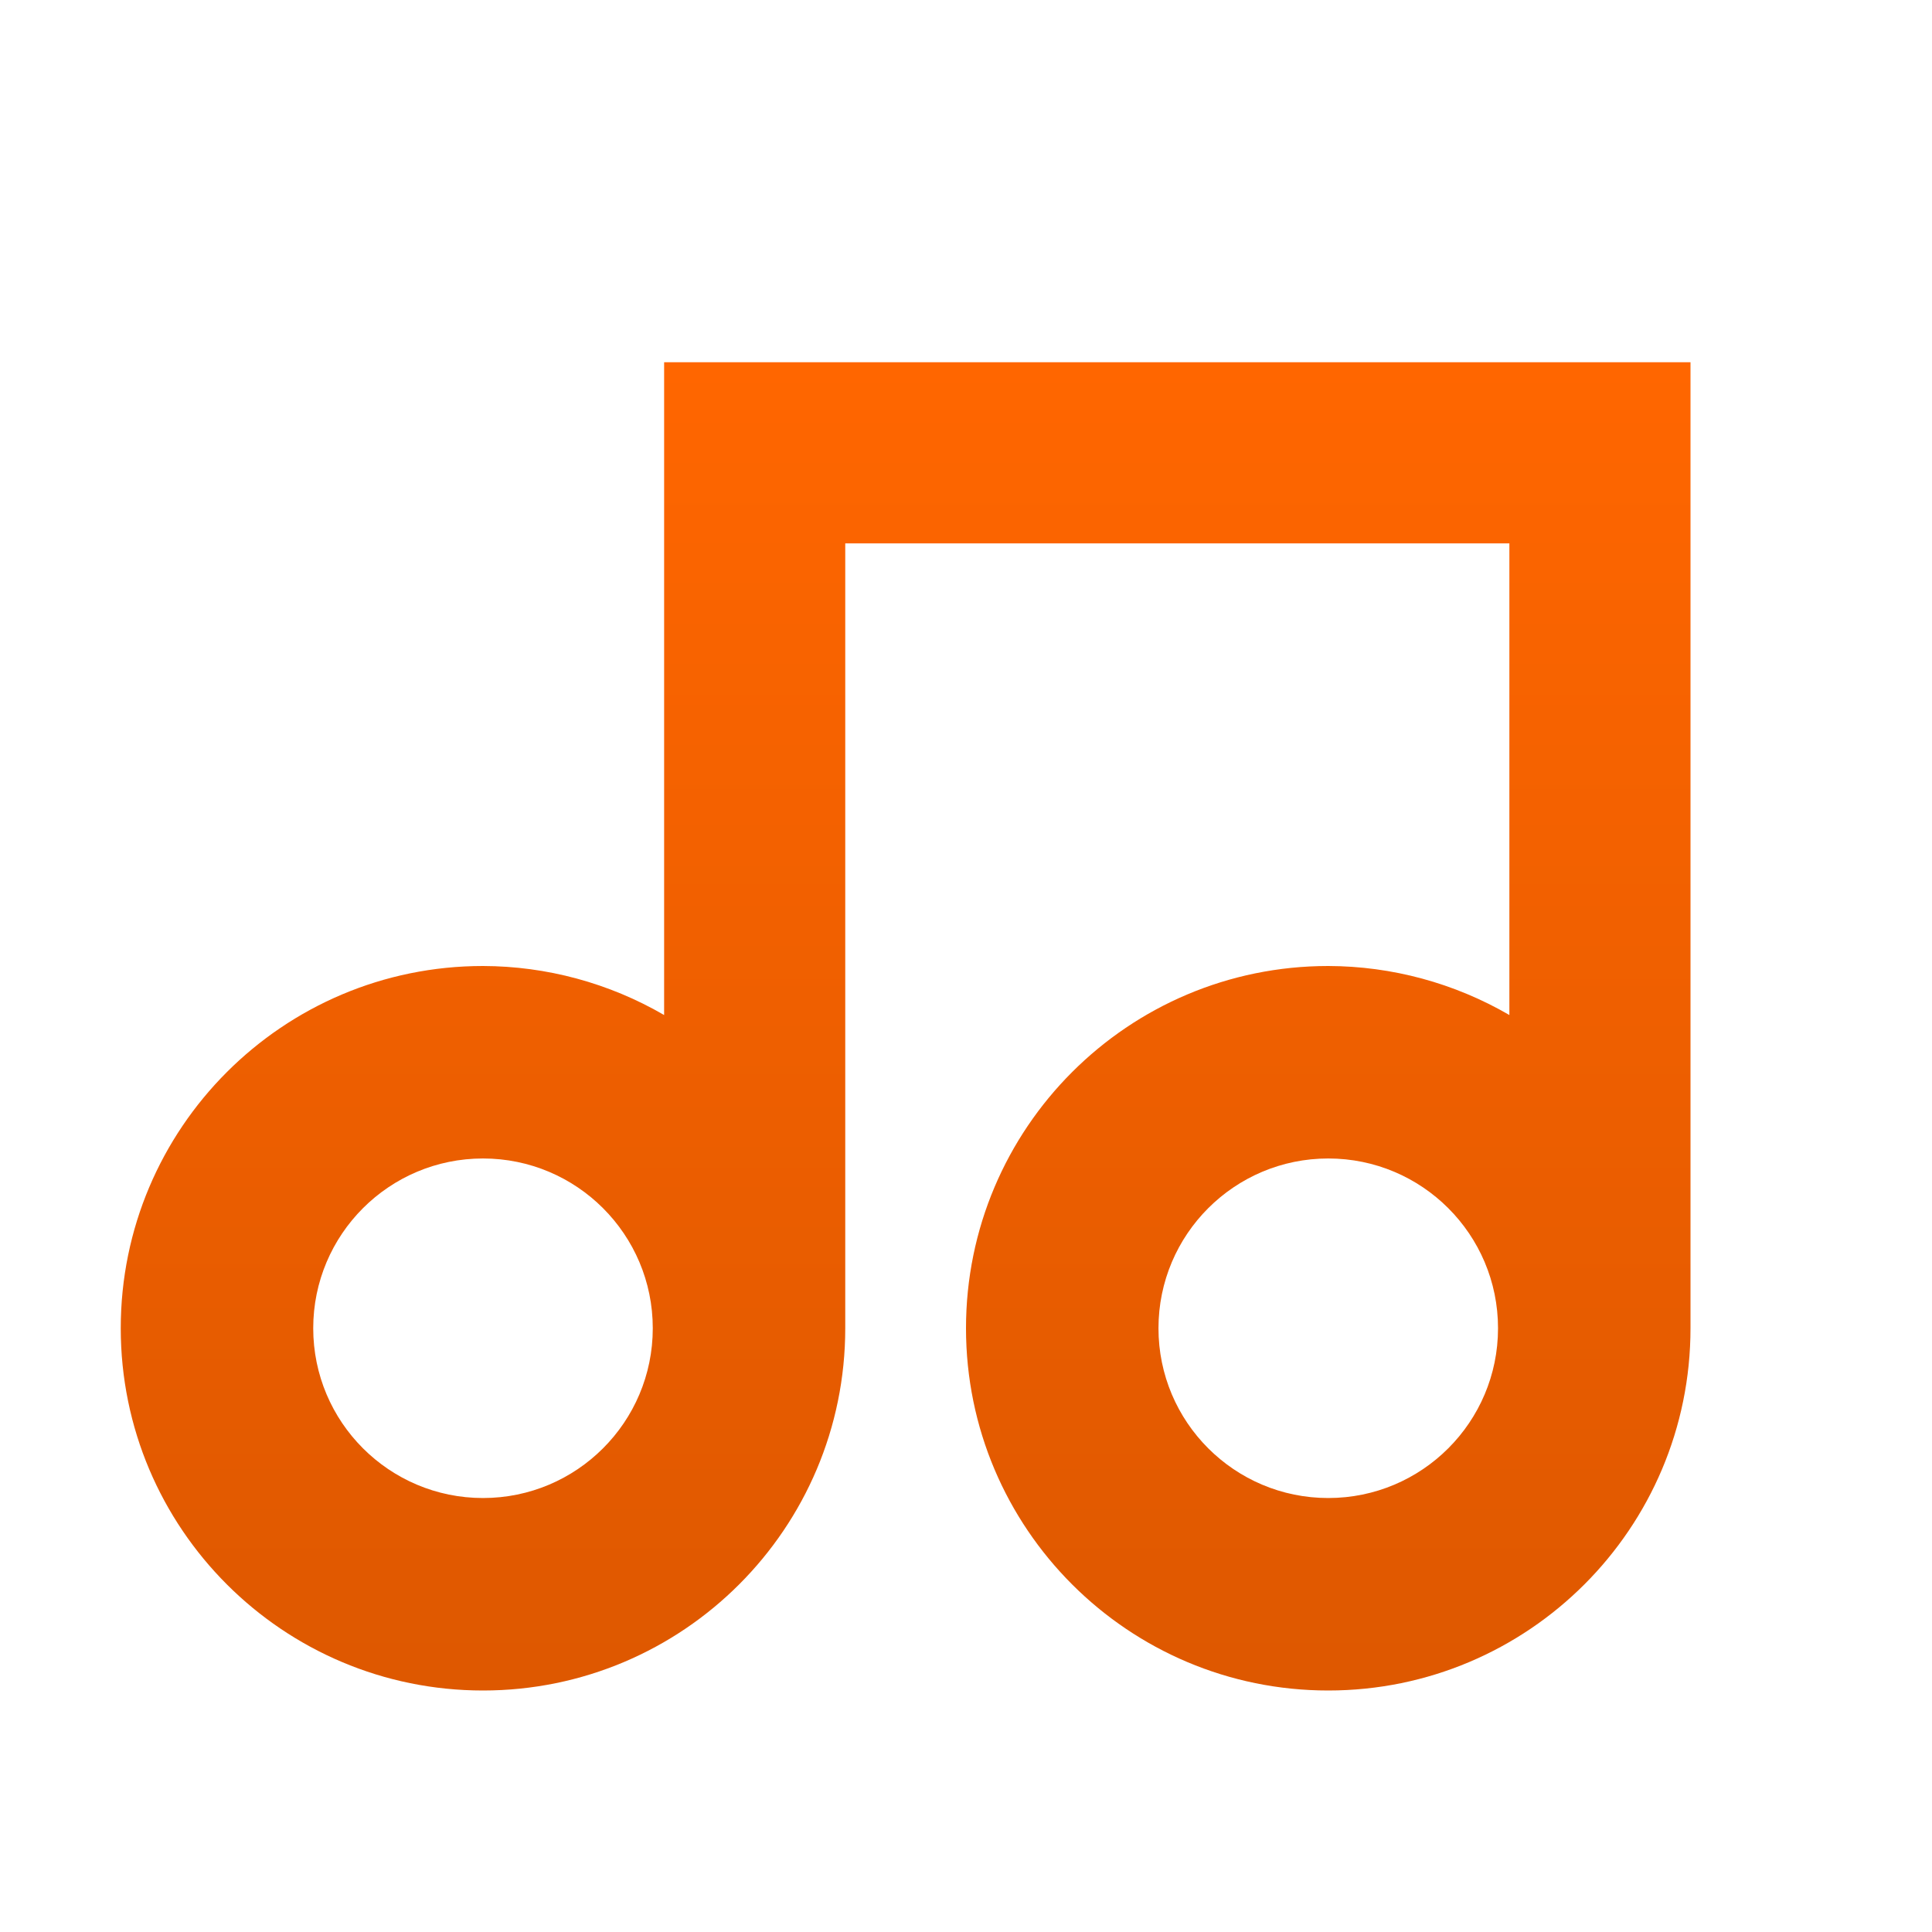
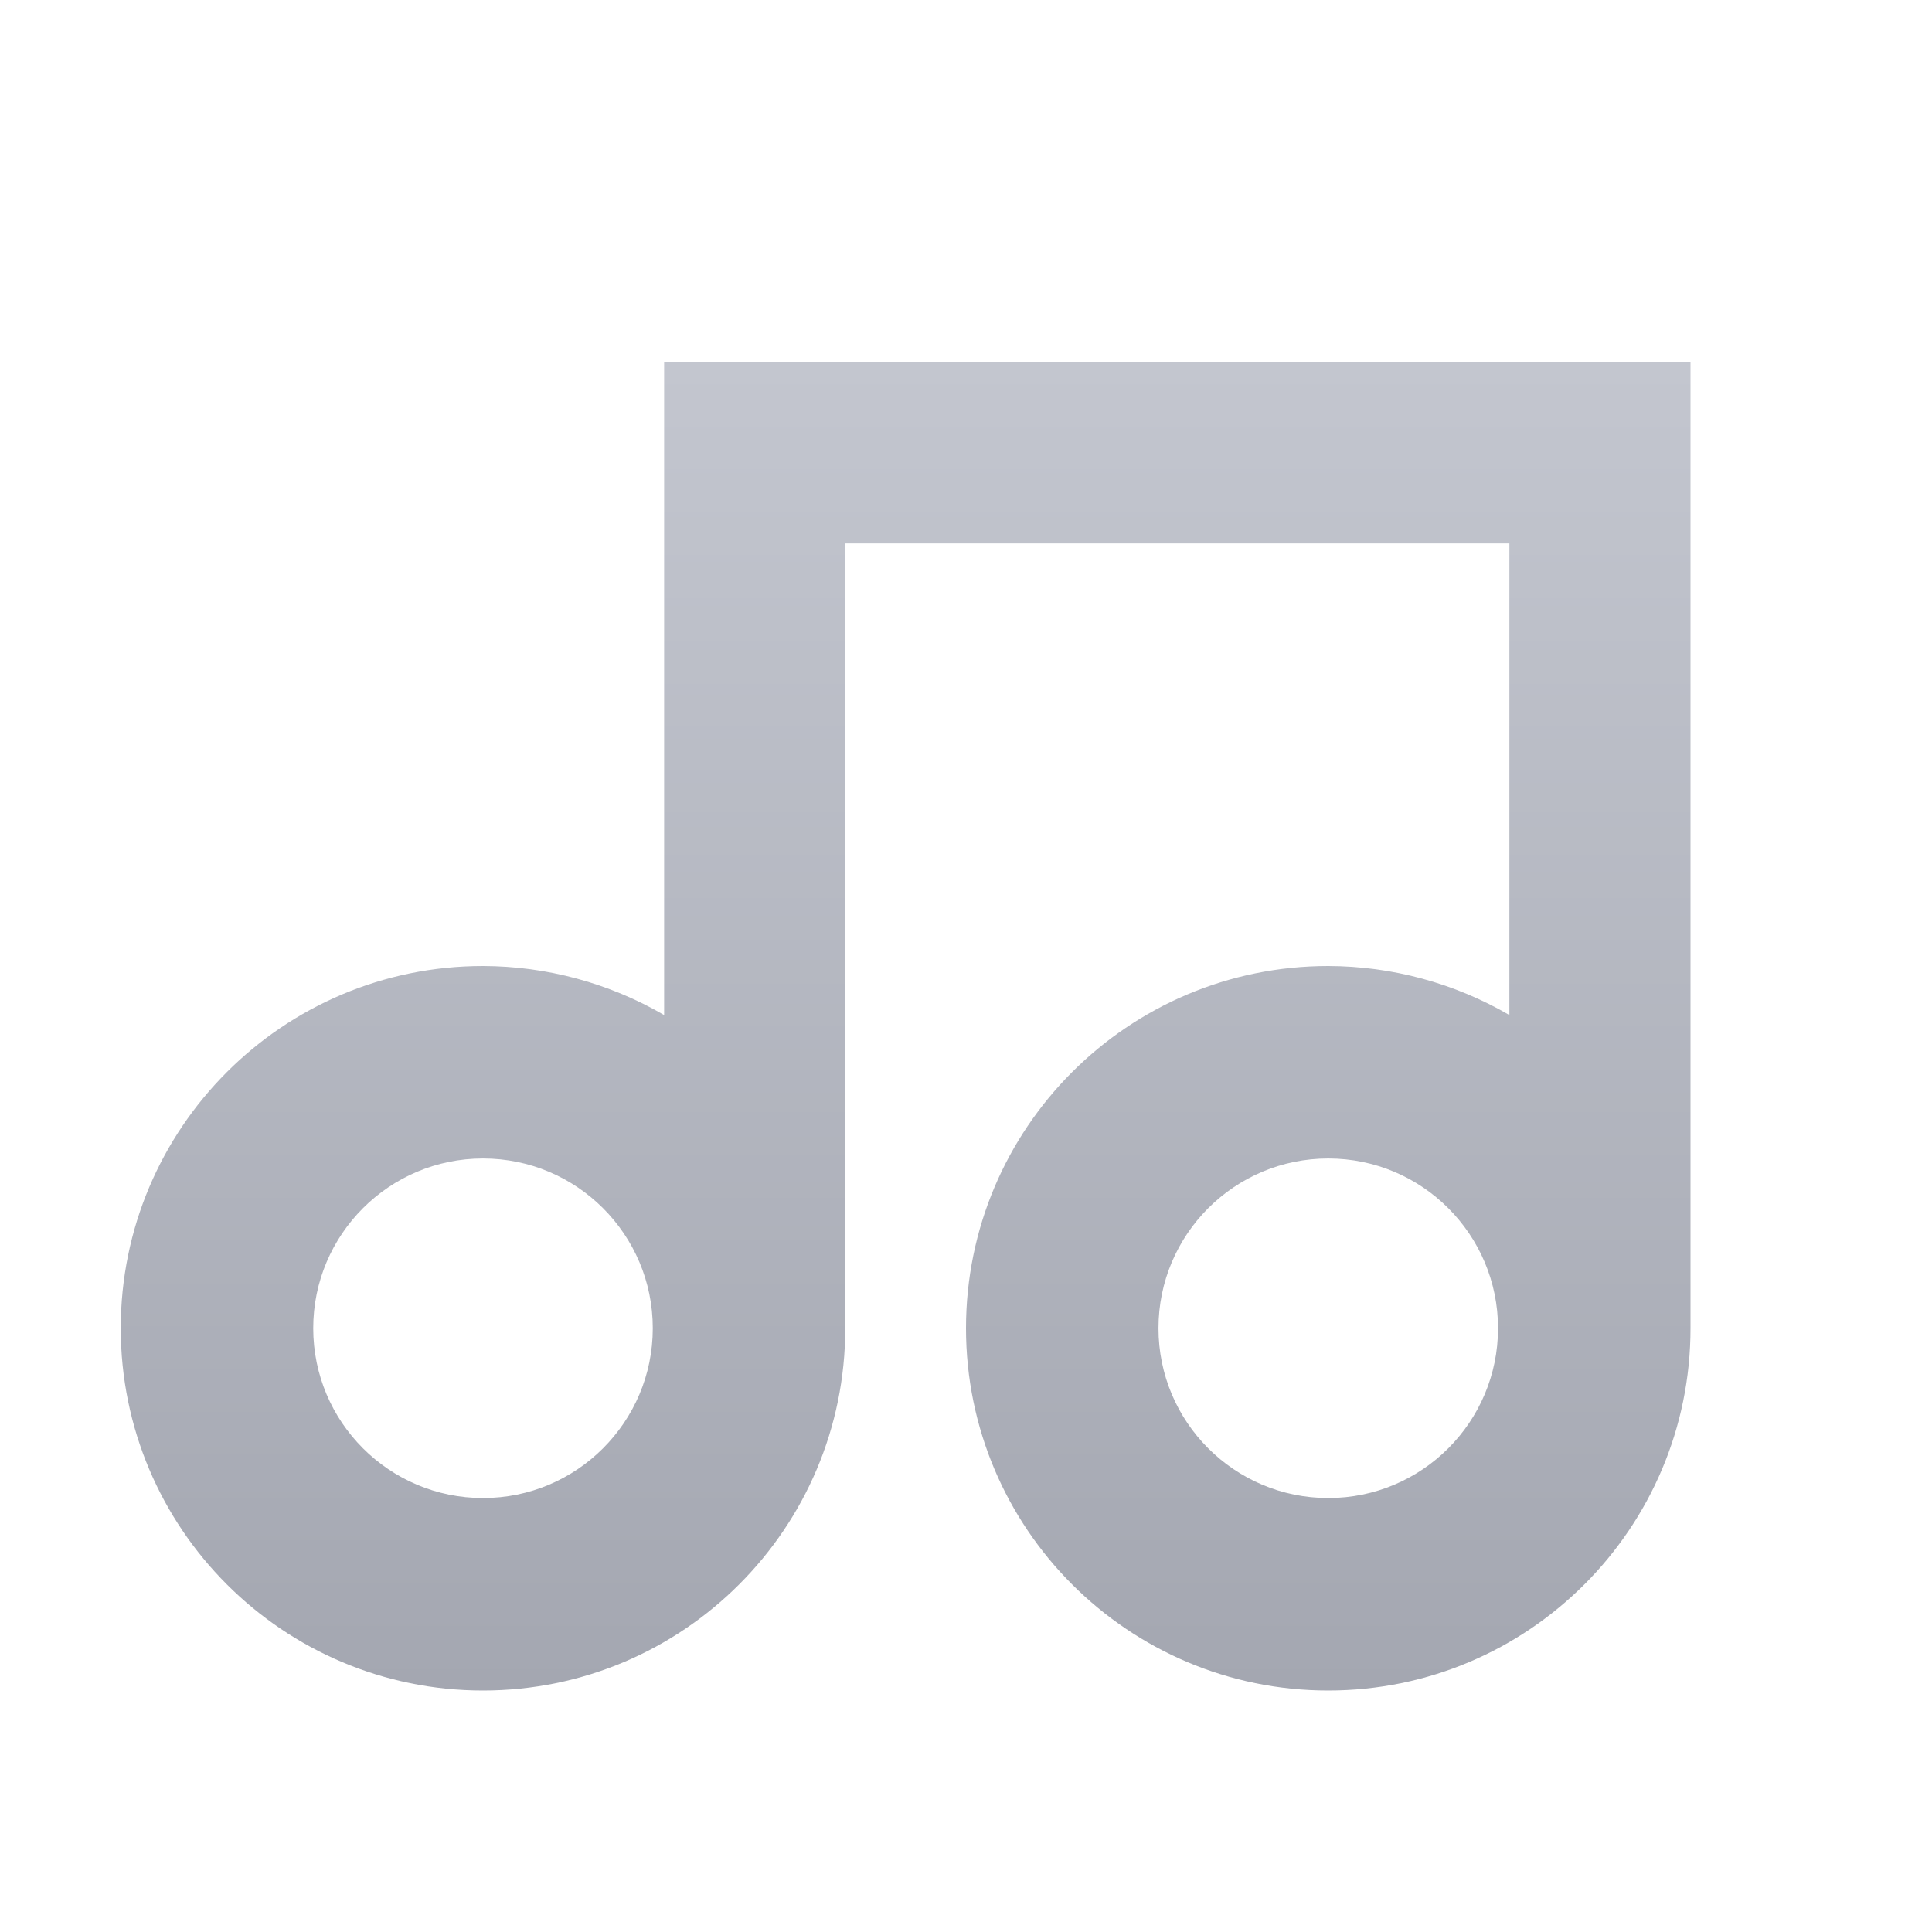
<svg xmlns="http://www.w3.org/2000/svg" xmlns:ns1="http://www.openswatchbook.org/uri/2009/osb" xmlns:xlink="http://www.w3.org/1999/xlink" version="1.1" width="32" height="32" id="svg2" style="display:inline">
  <defs id="defs28">
    <linearGradient id="linearGradient5515" ns1:paint="solid">
      <stop style="stop-color:#000000;stop-opacity:1;" offset="0" id="stop5517" />
    </linearGradient>
    <linearGradient id="linearGradient4942">
-       <stop style="stop-color:#ff6600;stop-opacity:1;" offset="0" id="stop4944" />
-       <stop style="stop-color:#de5800;stop-opacity:1;" offset="1" id="stop4946" />
+       <stop style="stop-color:#c3c6cf;stop-opacity:1;" offset="0" id="stop4944" />
+       <stop style="stop-color:#a4a7b1;stop-opacity:1;" offset="1" id="stop4946" />
    </linearGradient>
    <linearGradient id="linearGradient5695-6">
      <stop style="stop-color:#3c3c3c;stop-opacity:1;" offset="0" id="stop5697-6" />
      <stop style="stop-color:#000000;stop-opacity:1;" offset="1" id="stop5699-7" />
    </linearGradient>
    <linearGradient id="linearGradient5695-4">
      <stop style="stop-color:#646464;stop-opacity:1;" offset="0" id="stop5697-7" />
      <stop style="stop-color:#000000;stop-opacity:1;" offset="1" id="stop5699-6" />
    </linearGradient>
    <linearGradient id="linearGradient4942-73">
-       <stop style="stop-color:#ff6600;stop-opacity:1;" offset="0" id="stop4944-6" />
-       <stop style="stop-color:#de5800;stop-opacity:1;" offset="1" id="stop4946-6" />
+       <stop style="stop-color:#c3c6cf;stop-opacity:1;" offset="0" id="stop4944-6" />
+       <stop style="stop-color:#a4a7b1;stop-opacity:1;" offset="1" id="stop4946-6" />
    </linearGradient>
    <linearGradient id="linearGradient4942-5">
-       <stop style="stop-color:#ff6600;stop-opacity:1;" offset="0" id="stop4944-9" />
-       <stop style="stop-color:#de5800;stop-opacity:1;" offset="1" id="stop4946-5" />
+       <stop style="stop-color:#c3c6cf;stop-opacity:1;" offset="0" id="stop4944-9" />
+       <stop style="stop-color:#a4a7b1;stop-opacity:1;" offset="1" id="stop4946-5" />
    </linearGradient>
    <linearGradient xlink:href="#linearGradient4942" id="linearGradient4964" x1="4" y1="17" x2="26" y2="17" gradientUnits="userSpaceOnUse" gradientTransform="rotate(90,15,17)" />
  </defs>
  <g style="display:inline" id="ic_library_crates">
    <path style="color:#000000;display:inline;overflow:visible;visibility:visible;opacity:1;fill:url(#linearGradient4964);fill-opacity:1;fill-rule:nonzero;stroke:none;stroke-width:3.705;stroke-linecap:round;stroke-linejoin:round;stroke-miterlimit:4;stroke-dasharray:none;stroke-dashoffset:0;stroke-opacity:1;marker:none;enable-background:accumulate" d="m 11,6 v 3 7.812 A 6,6 0 0 0 8,16 6,6 0 0 0 2,22 6,6 0 0 0 8,28 6,6 0 0 0 14,22 V 9 h 11 v 7.812 A 6,6 0 0 0 22,16 a 6,6 0 0 0 -6,6 6,6 0 0 0 6,6 6,6 0 0 0 6,-6 V 9 6 H 25 14 Z M 8,19.188 A 2.812,2.812 0 0 1 10.812,22 2.812,2.812 0 0 1 8,24.812 2.812,2.812 0 0 1 5.188,22 2.812,2.812 0 0 1 8,19.188 Z m 14,0 A 2.812,2.812 0 0 1 24.812,22 2.812,2.812 0 0 1 22,24.812 2.812,2.812 0 0 1 19.188,22 2.812,2.812 0 0 1 22,19.188 Z" id="path4892" />
  </g>
</svg>
